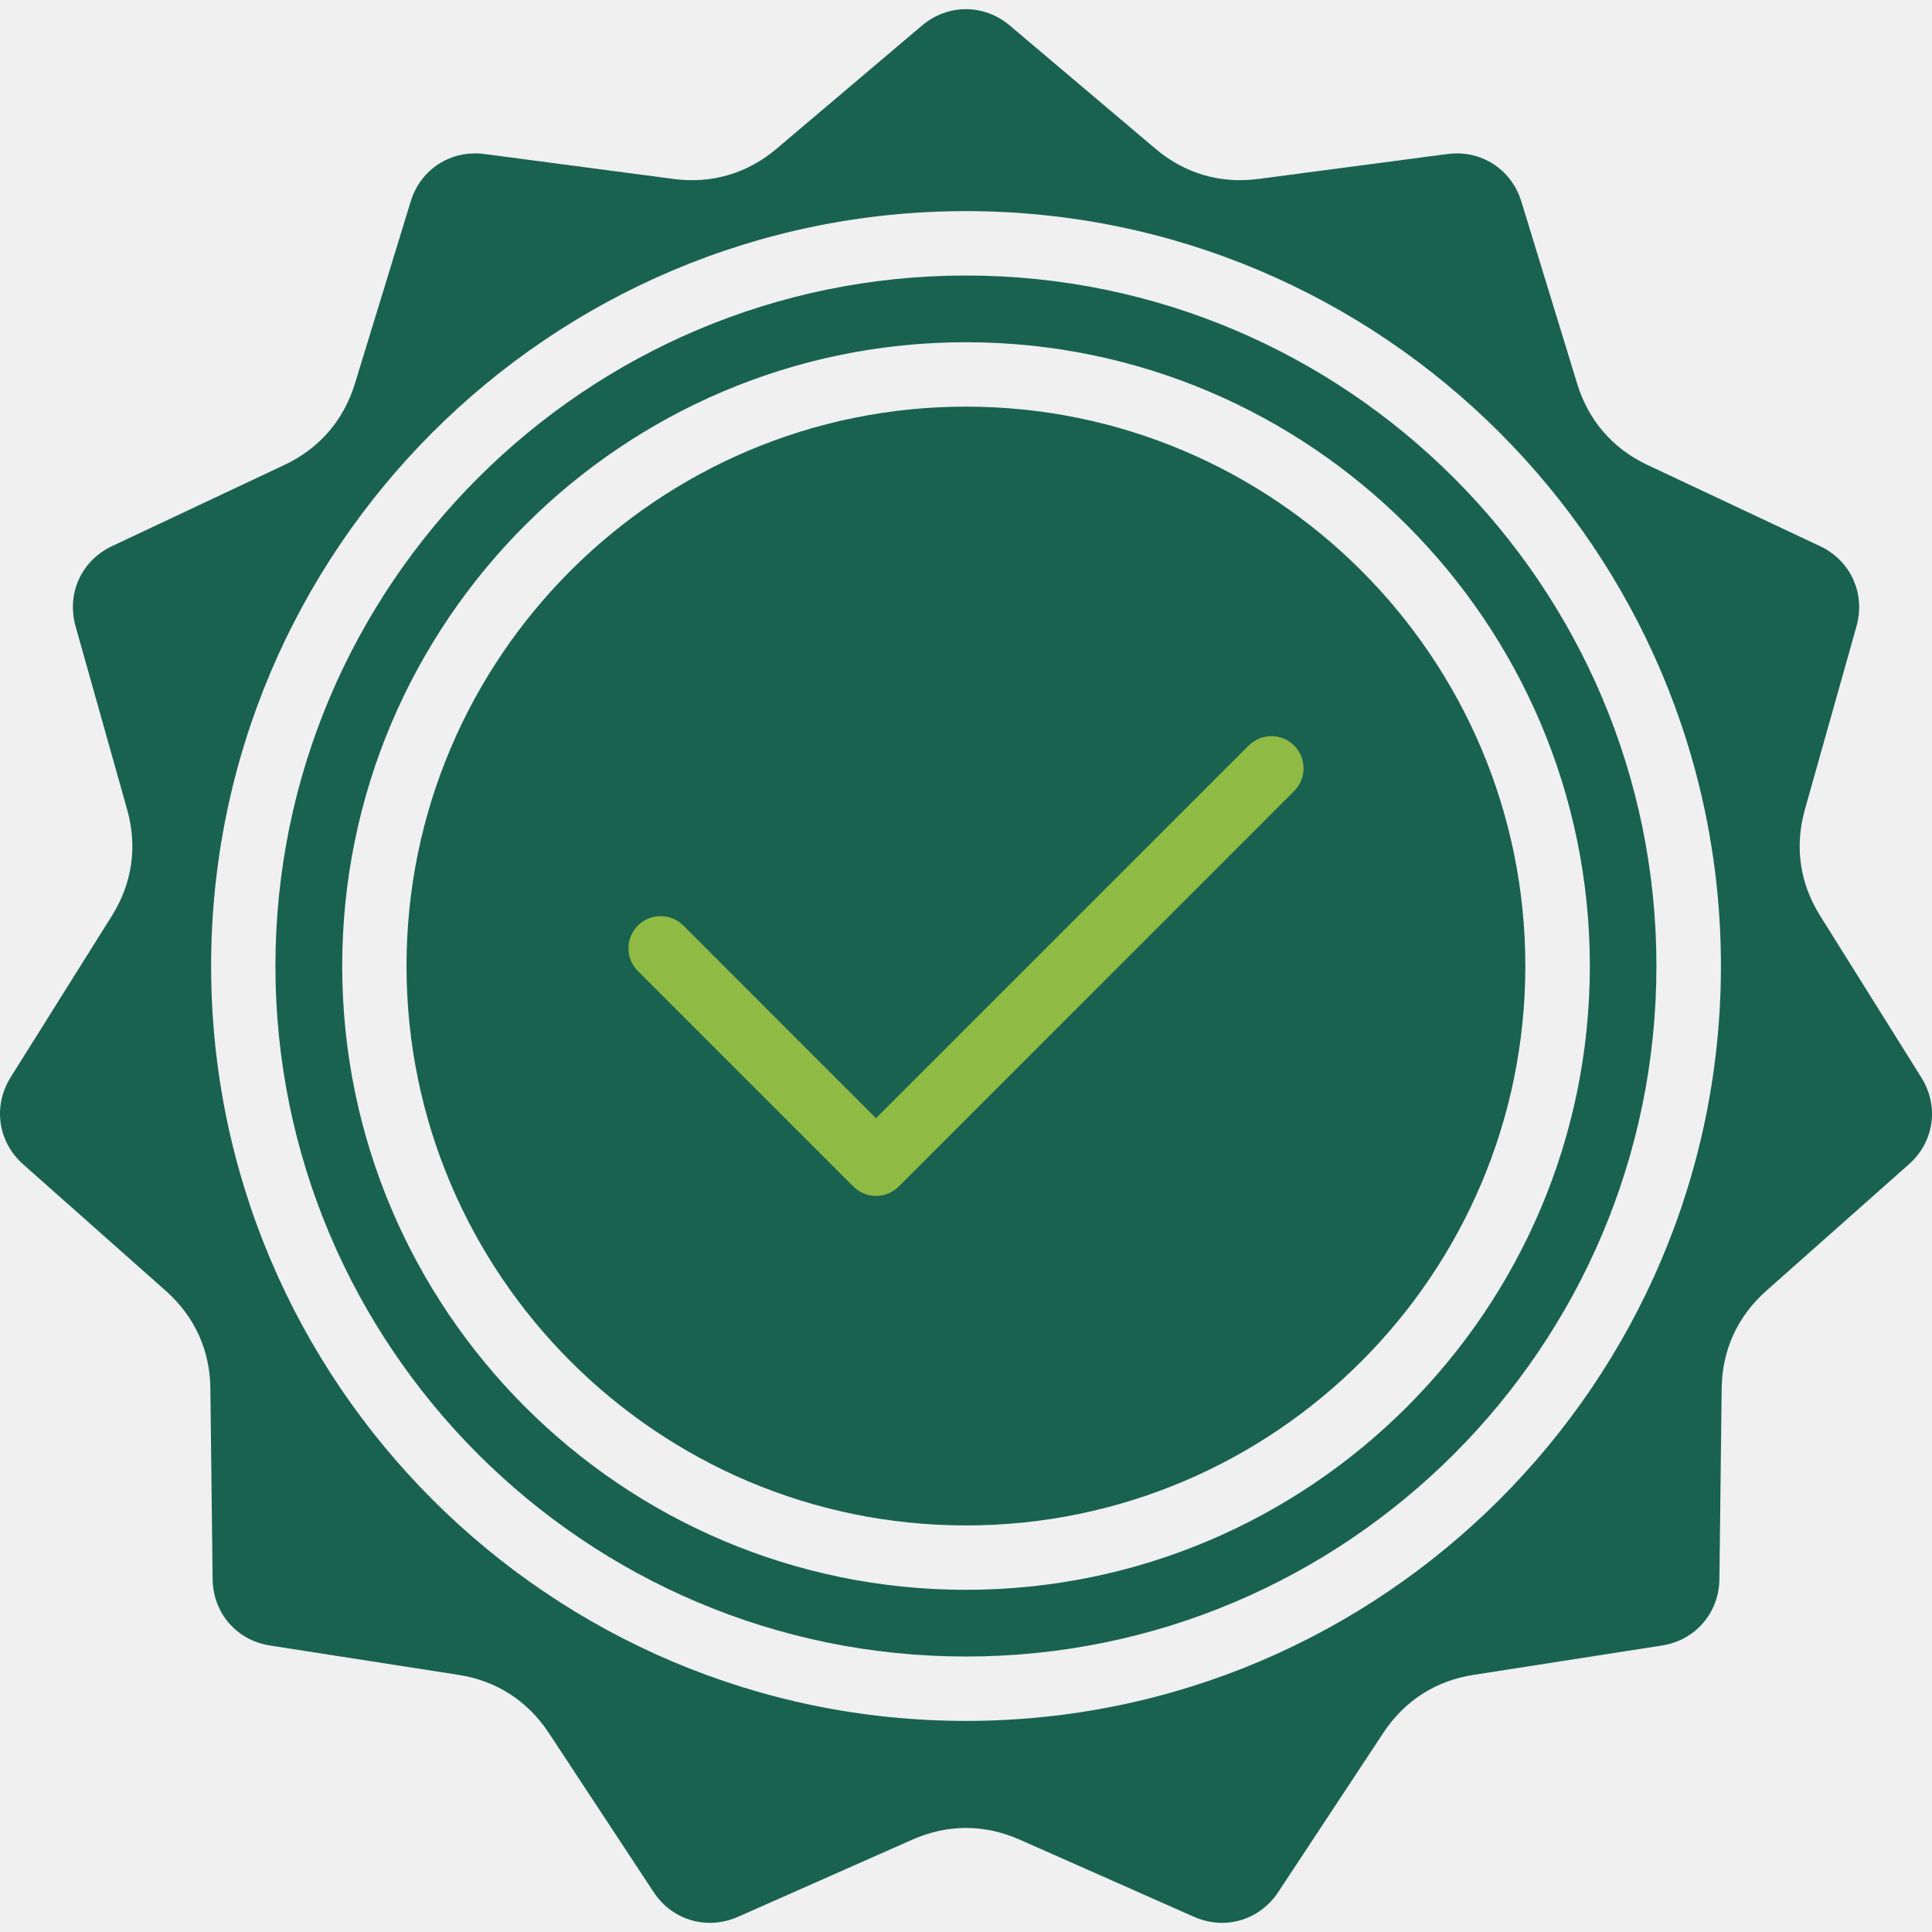
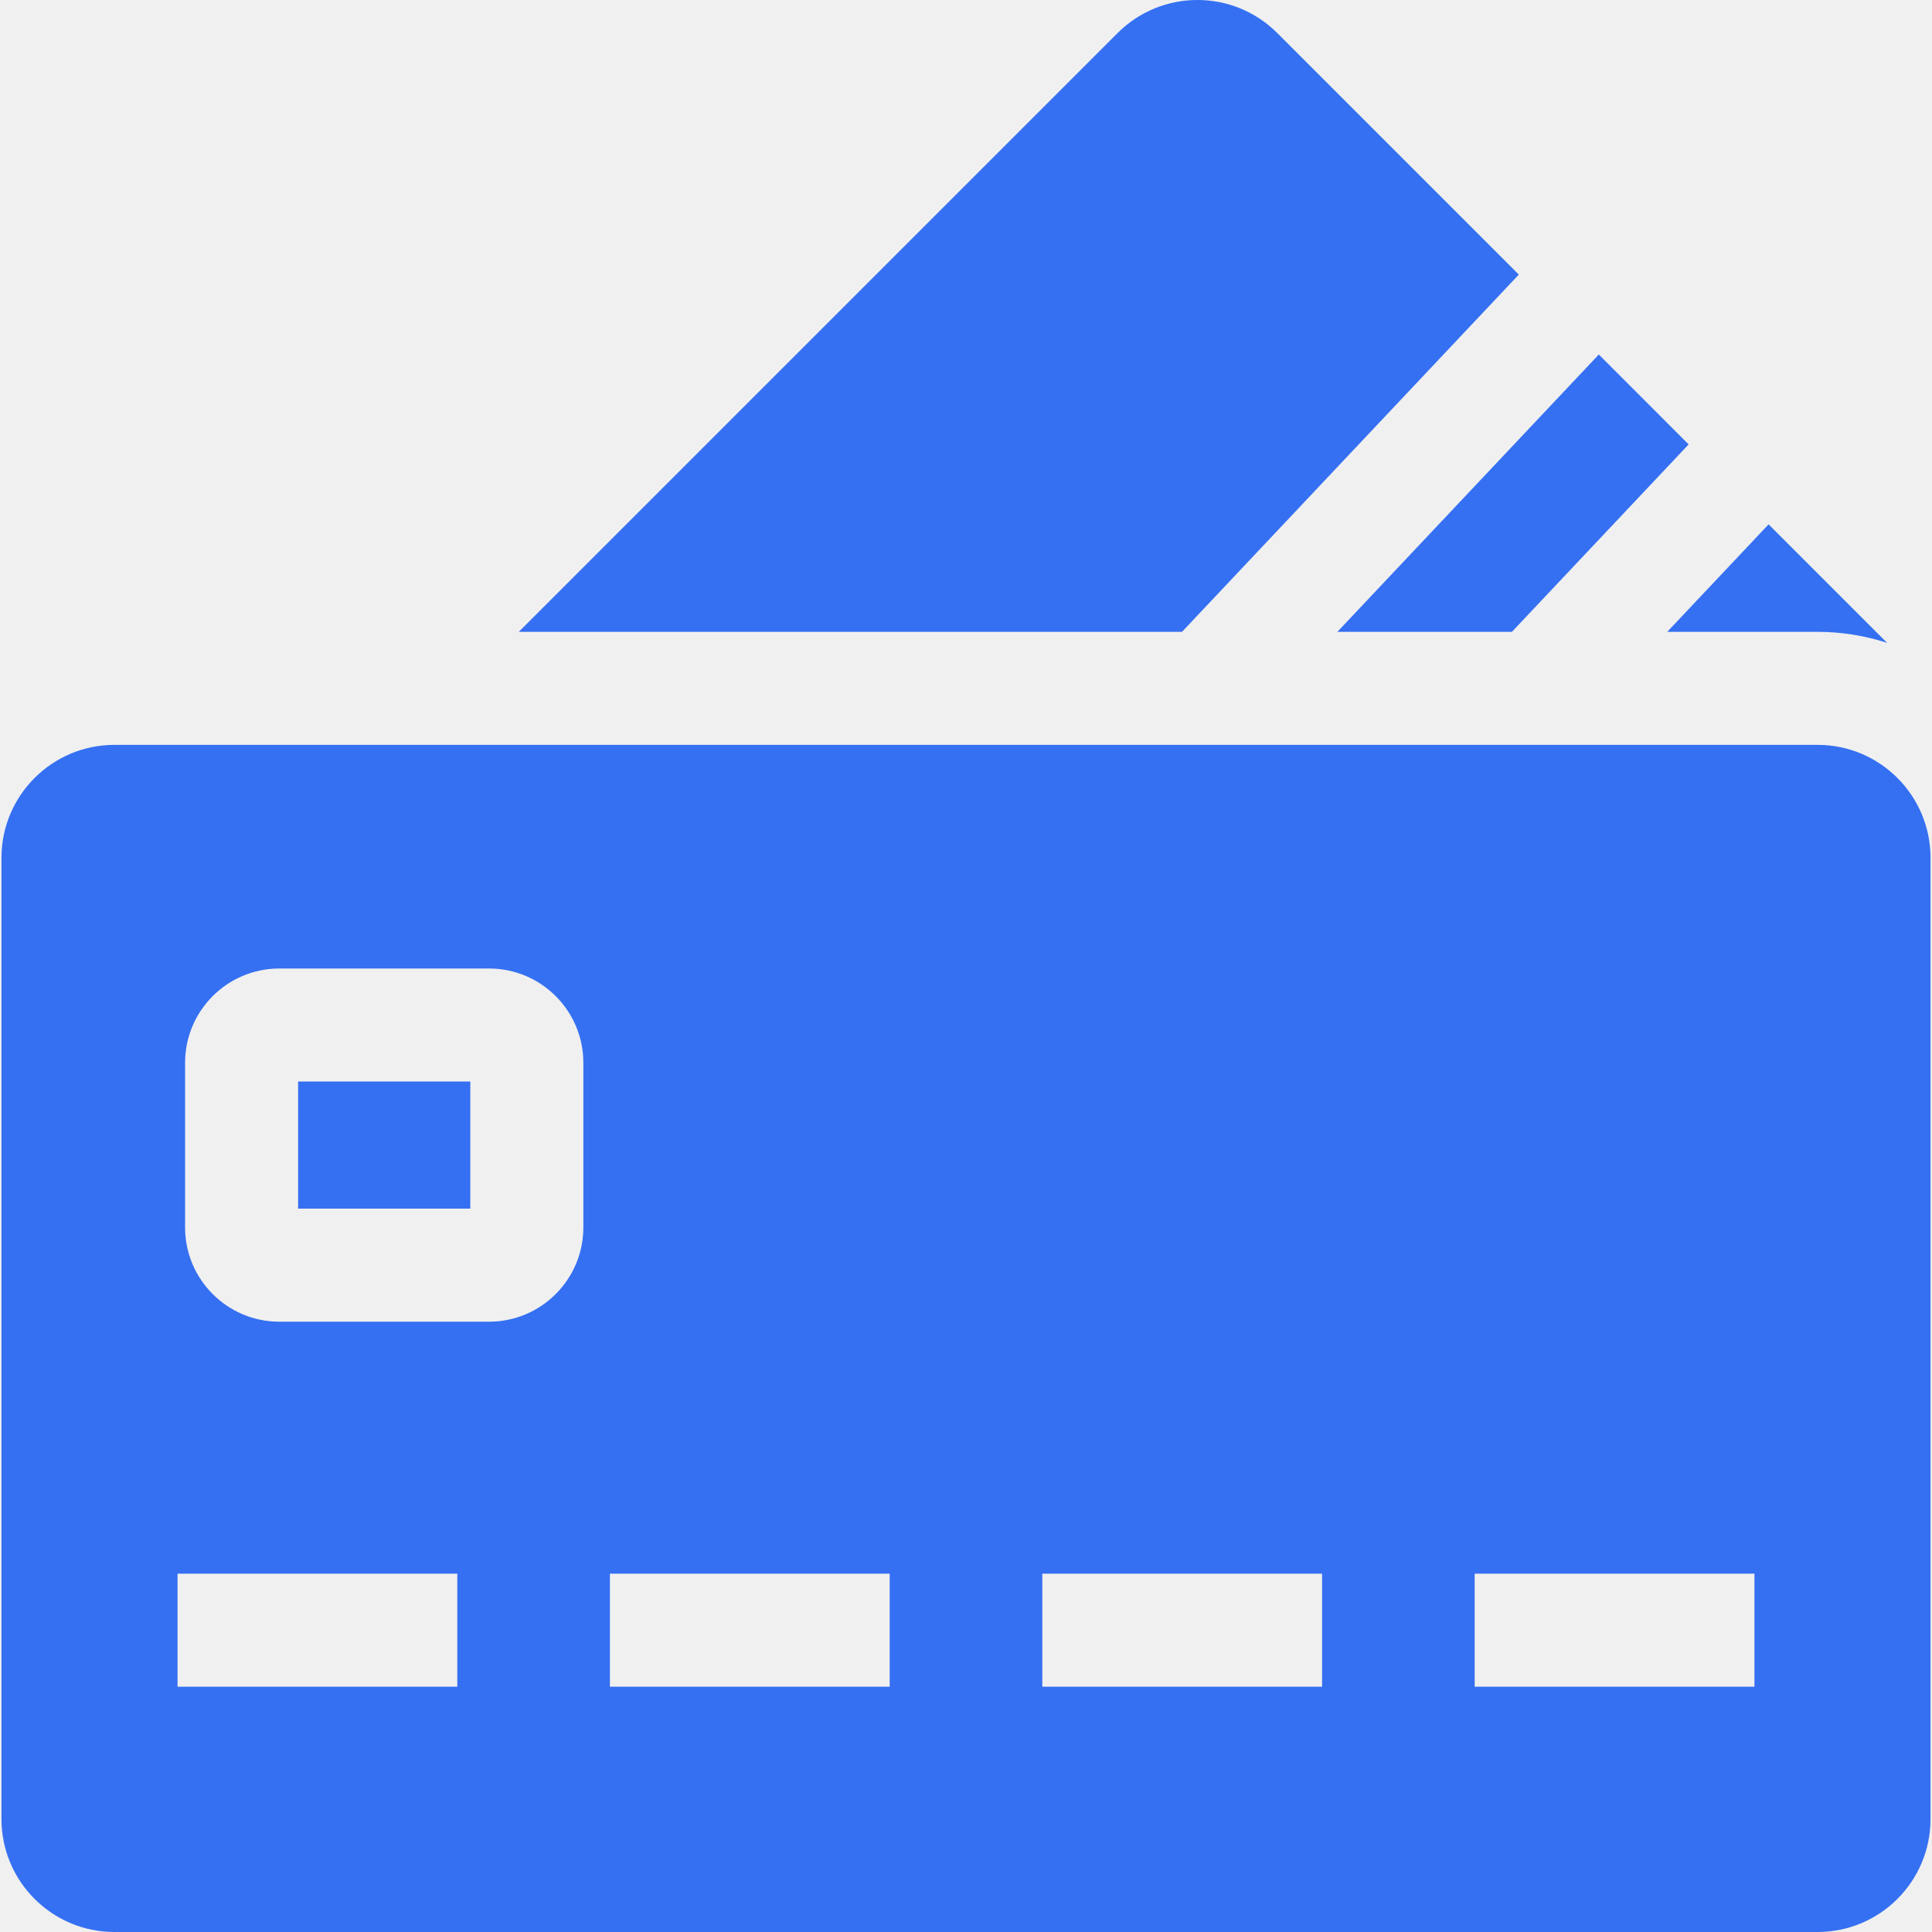
- <svg xmlns="http://www.w3.org/2000/svg" width="80" height="80" viewBox="0 0 80 80" fill="none">
-   <circle cx="40" cy="40" r="21.333" fill="#8FBA44" />
-   <path fill-rule="evenodd" clip-rule="evenodd" d="M63.161 40.001C63.161 27.229 52.774 16.838 39.997 16.838C27.228 16.838 16.833 27.229 16.833 40.001C16.833 52.772 27.228 63.165 39.997 63.165C52.774 63.165 63.161 52.772 63.161 40.001ZM71.26 40.001C71.26 57.237 57.233 71.259 39.997 71.259C22.761 71.259 8.742 57.237 8.742 40.001C8.742 22.765 22.761 8.742 39.997 8.742C57.233 8.742 71.26 22.765 71.26 40.001ZM0.963 48.215C-0.091 47.283 -0.302 45.8 0.44 44.61L4.634 37.92C5.477 36.574 5.696 35.054 5.266 33.525L3.127 25.926C2.752 24.573 3.369 23.211 4.642 22.613L11.78 19.251C13.217 18.574 14.224 17.413 14.693 15.895L17.005 8.347C17.411 7.003 18.676 6.194 20.066 6.378L27.892 7.41C29.469 7.618 30.945 7.185 32.156 6.159L38.177 1.059C39.247 0.153 40.747 0.153 41.816 1.059L47.846 6.159C49.056 7.186 50.532 7.618 52.11 7.41L59.935 6.378C61.326 6.194 62.583 7.004 62.997 8.347L65.309 15.895C65.777 17.413 66.777 18.574 68.214 19.251L75.36 22.613C76.633 23.211 77.25 24.573 76.875 25.926L74.735 33.525C74.306 35.055 74.524 36.575 75.368 37.92L79.554 44.61C80.304 45.8 80.093 47.284 79.038 48.215L73.134 53.453C71.947 54.508 71.307 55.904 71.291 57.492L71.197 65.386C71.182 66.791 70.198 67.923 68.815 68.138L61.013 69.353C59.444 69.597 58.155 70.427 57.28 71.754L52.93 78.345C52.157 79.516 50.72 79.938 49.439 79.37L42.223 76.175C40.769 75.532 39.236 75.53 37.779 76.175L30.563 79.37C29.274 79.938 27.837 79.517 27.064 78.345L22.722 71.754C21.847 70.427 20.558 69.597 18.989 69.353L11.187 68.138C9.796 67.923 8.82 66.791 8.804 65.386L8.711 57.492C8.695 55.904 8.055 54.508 6.868 53.453L0.963 48.215ZM39.997 14.171C54.242 14.171 65.832 25.758 65.832 40.001C65.832 54.244 54.242 65.831 39.997 65.831C25.759 65.831 14.17 54.244 14.17 40.001C14.17 25.758 25.759 14.171 39.997 14.171ZM11.405 40.001C11.405 24.235 24.236 11.409 39.997 11.409C55.765 11.409 68.589 24.235 68.589 40.001C68.589 55.767 55.765 68.593 39.997 68.593C24.236 68.593 11.405 55.768 11.405 40.001ZM53.586 32.757L37.217 49.13C36.702 49.647 35.854 49.652 35.334 49.13L26.415 40.21C25.892 39.69 25.892 38.846 26.415 38.325C26.931 37.805 27.774 37.805 28.298 38.325L36.272 46.302L51.704 30.872C52.227 30.352 53.071 30.352 53.586 30.872C54.109 31.393 54.109 32.237 53.586 32.757Z" fill="#196250" />
+ <svg xmlns="http://www.w3.org/2000/svg" width="50" height="50" viewBox="0 0 50 50" fill="none">
+   <g clip-path="url(#clip0_401_1735)">
+     <path d="M7.715 27.99H12.171V31.279H7.715V27.99Z" fill="#3570F2" />
+     <path d="M47.037 19.277H2.963C1.347 19.277 0.038 20.587 0.038 22.202V47.075C0.038 48.69 1.347 50 2.963 50H47.037C48.653 50 49.962 48.69 49.962 47.075V22.202C49.962 20.587 48.653 19.277 47.037 19.277ZM11.835 43.652H4.595V40.727H11.835V43.652ZM15.097 31.767C15.097 33.111 14.003 34.205 12.659 34.205H7.227C5.883 34.205 4.79 33.111 4.79 31.767V27.503C4.79 26.159 5.883 25.065 7.227 25.065H12.659C14.003 25.065 15.097 26.159 15.097 27.503V31.767H15.097ZM23.025 43.652H15.785V40.727H23.025V43.652ZM34.215 43.652H26.975V40.727H34.215V43.652ZM45.405 43.652H38.164V40.727H45.405V43.652Z" fill="#3570F2" />
+     <path d="M39.307 7.106L33.058 0.857C31.916 -0.286 30.064 -0.286 28.921 0.857L13.426 16.352H30.59L39.307 7.106Z" fill="#3570F2" />
+     <path d="M39.128 16.352L43.702 11.501L41.377 9.175L34.611 16.352H39.128Z" fill="#3570F2" />
+     <path d="M47.037 16.352C47.665 16.352 48.27 16.453 48.838 16.637L45.771 13.57L43.148 16.352H47.037V16.352Z" fill="#3570F2" />
+   </g>
+   <defs>
+     <clipPath id="clip0_401_1735">
+       <rect width="50" height="50" fill="white" />
+     </clipPath>
+   </defs>
</svg>
